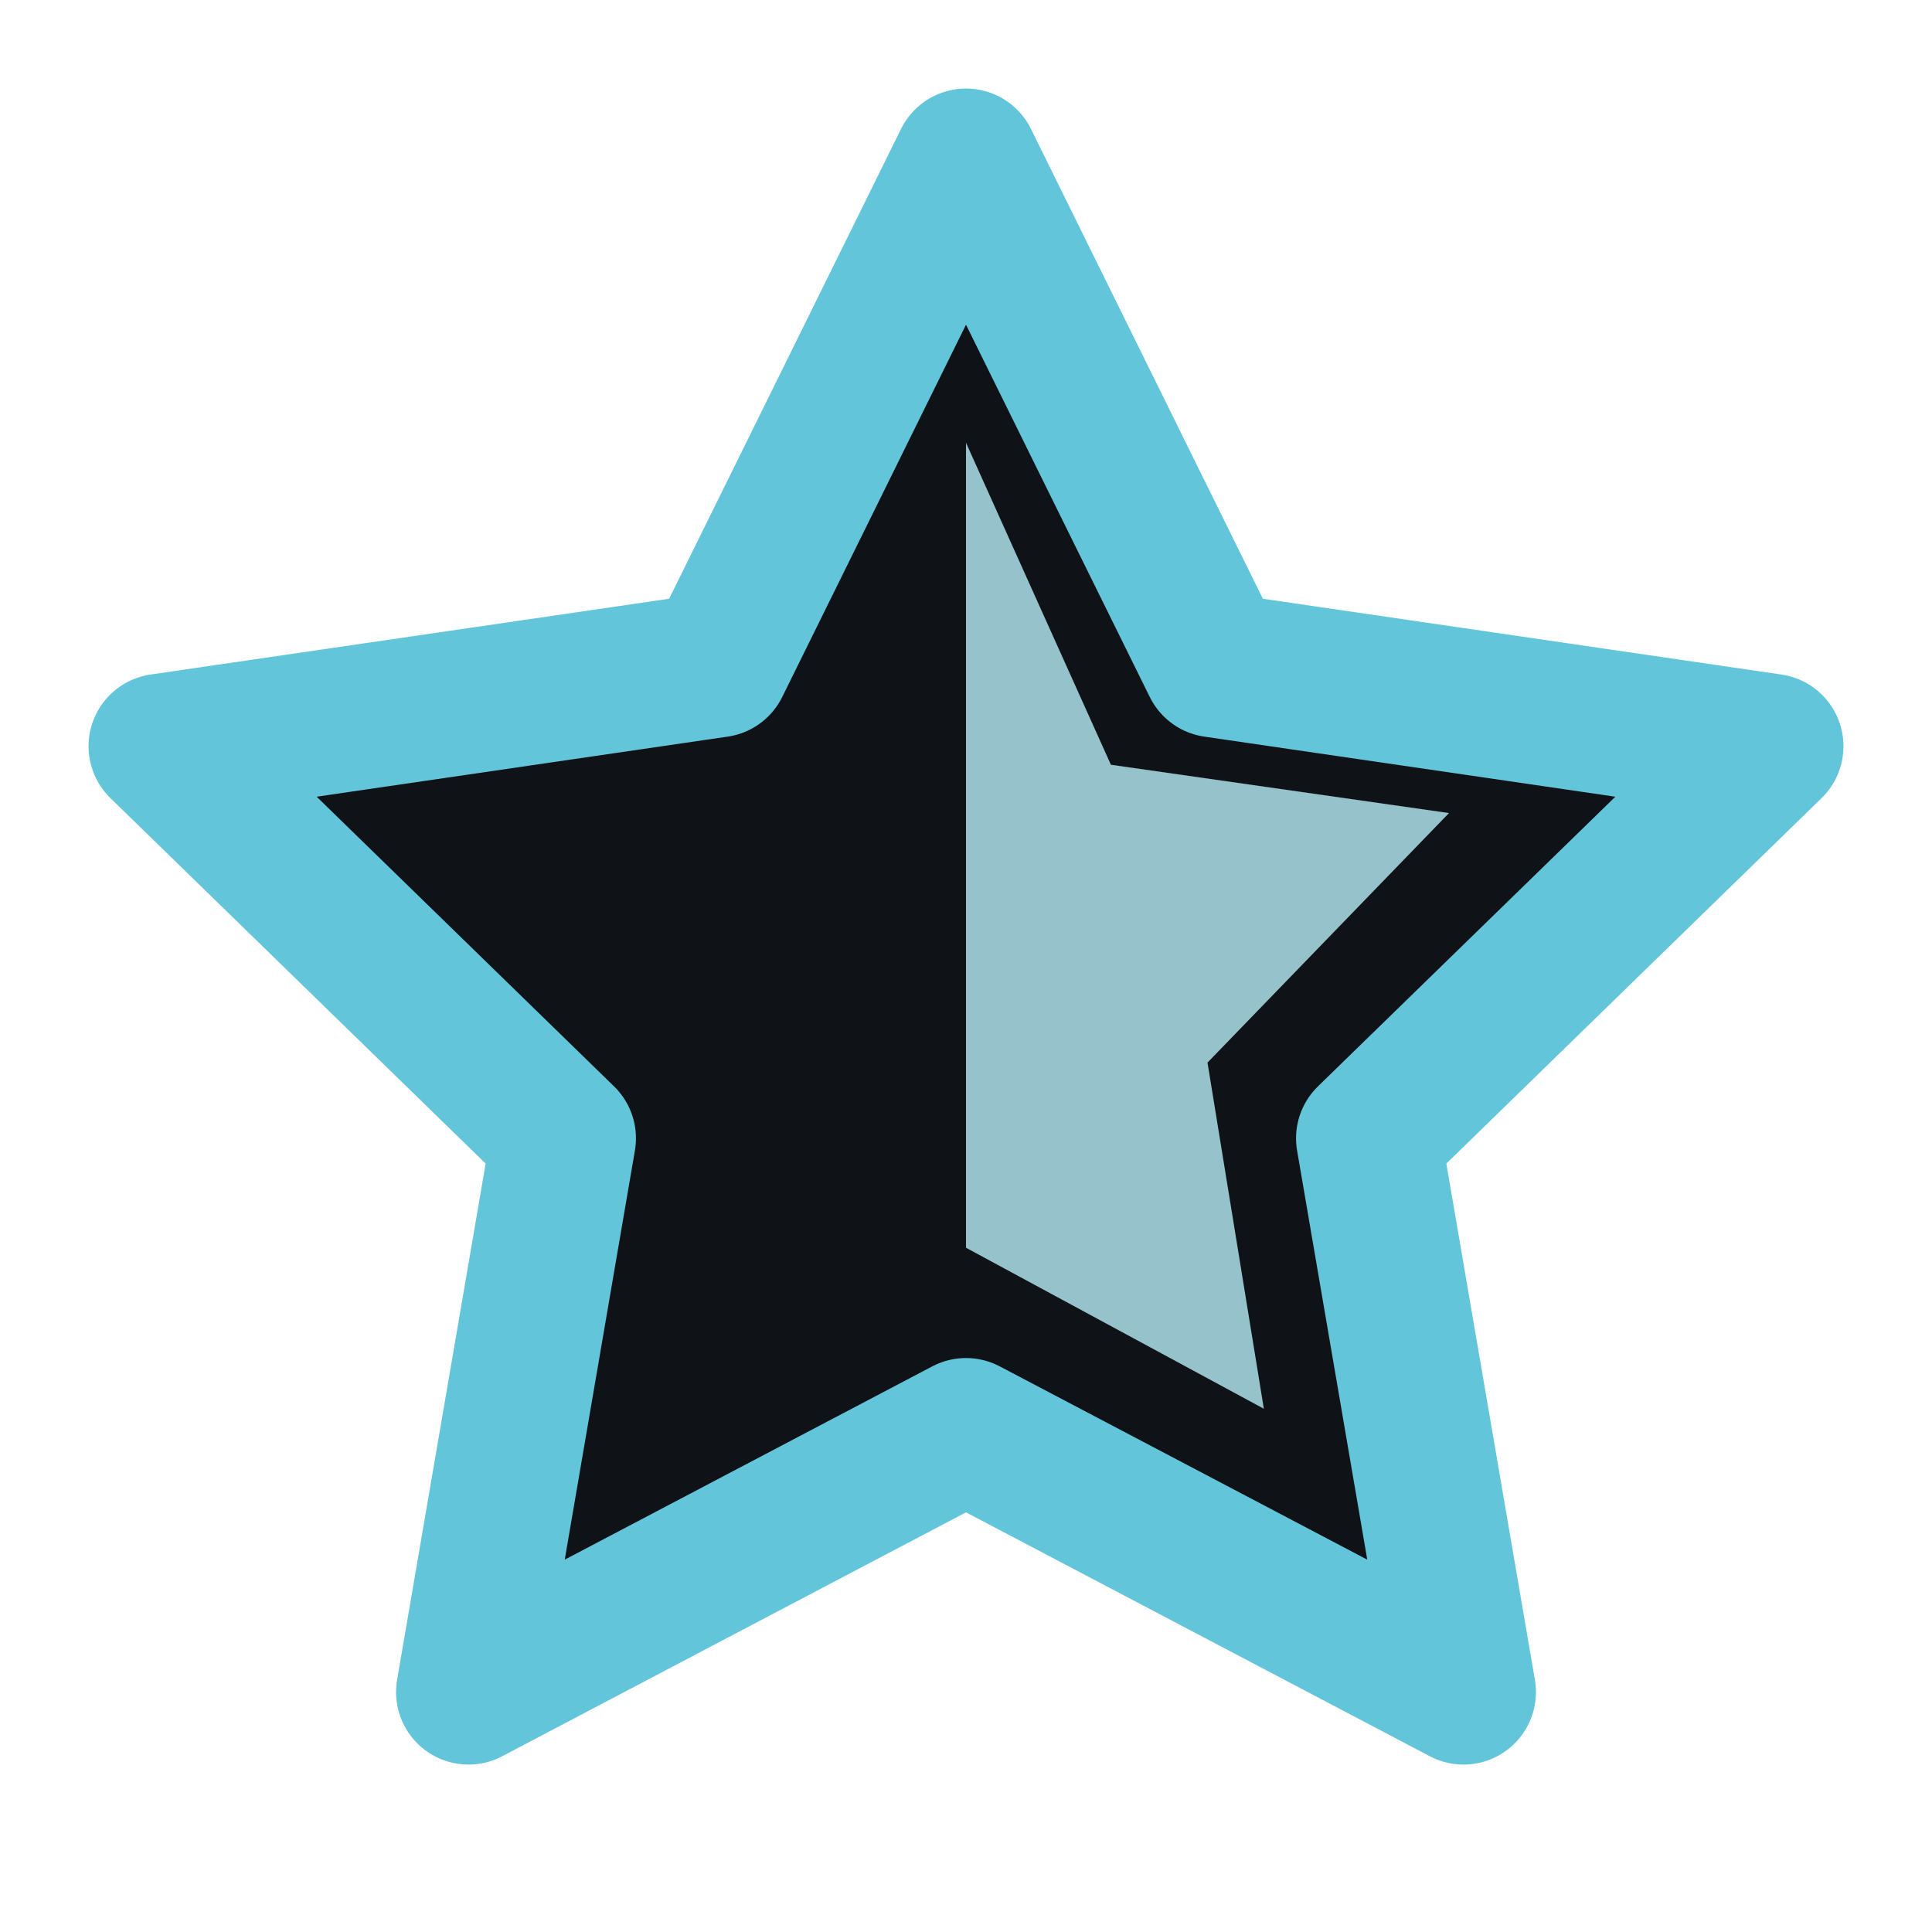
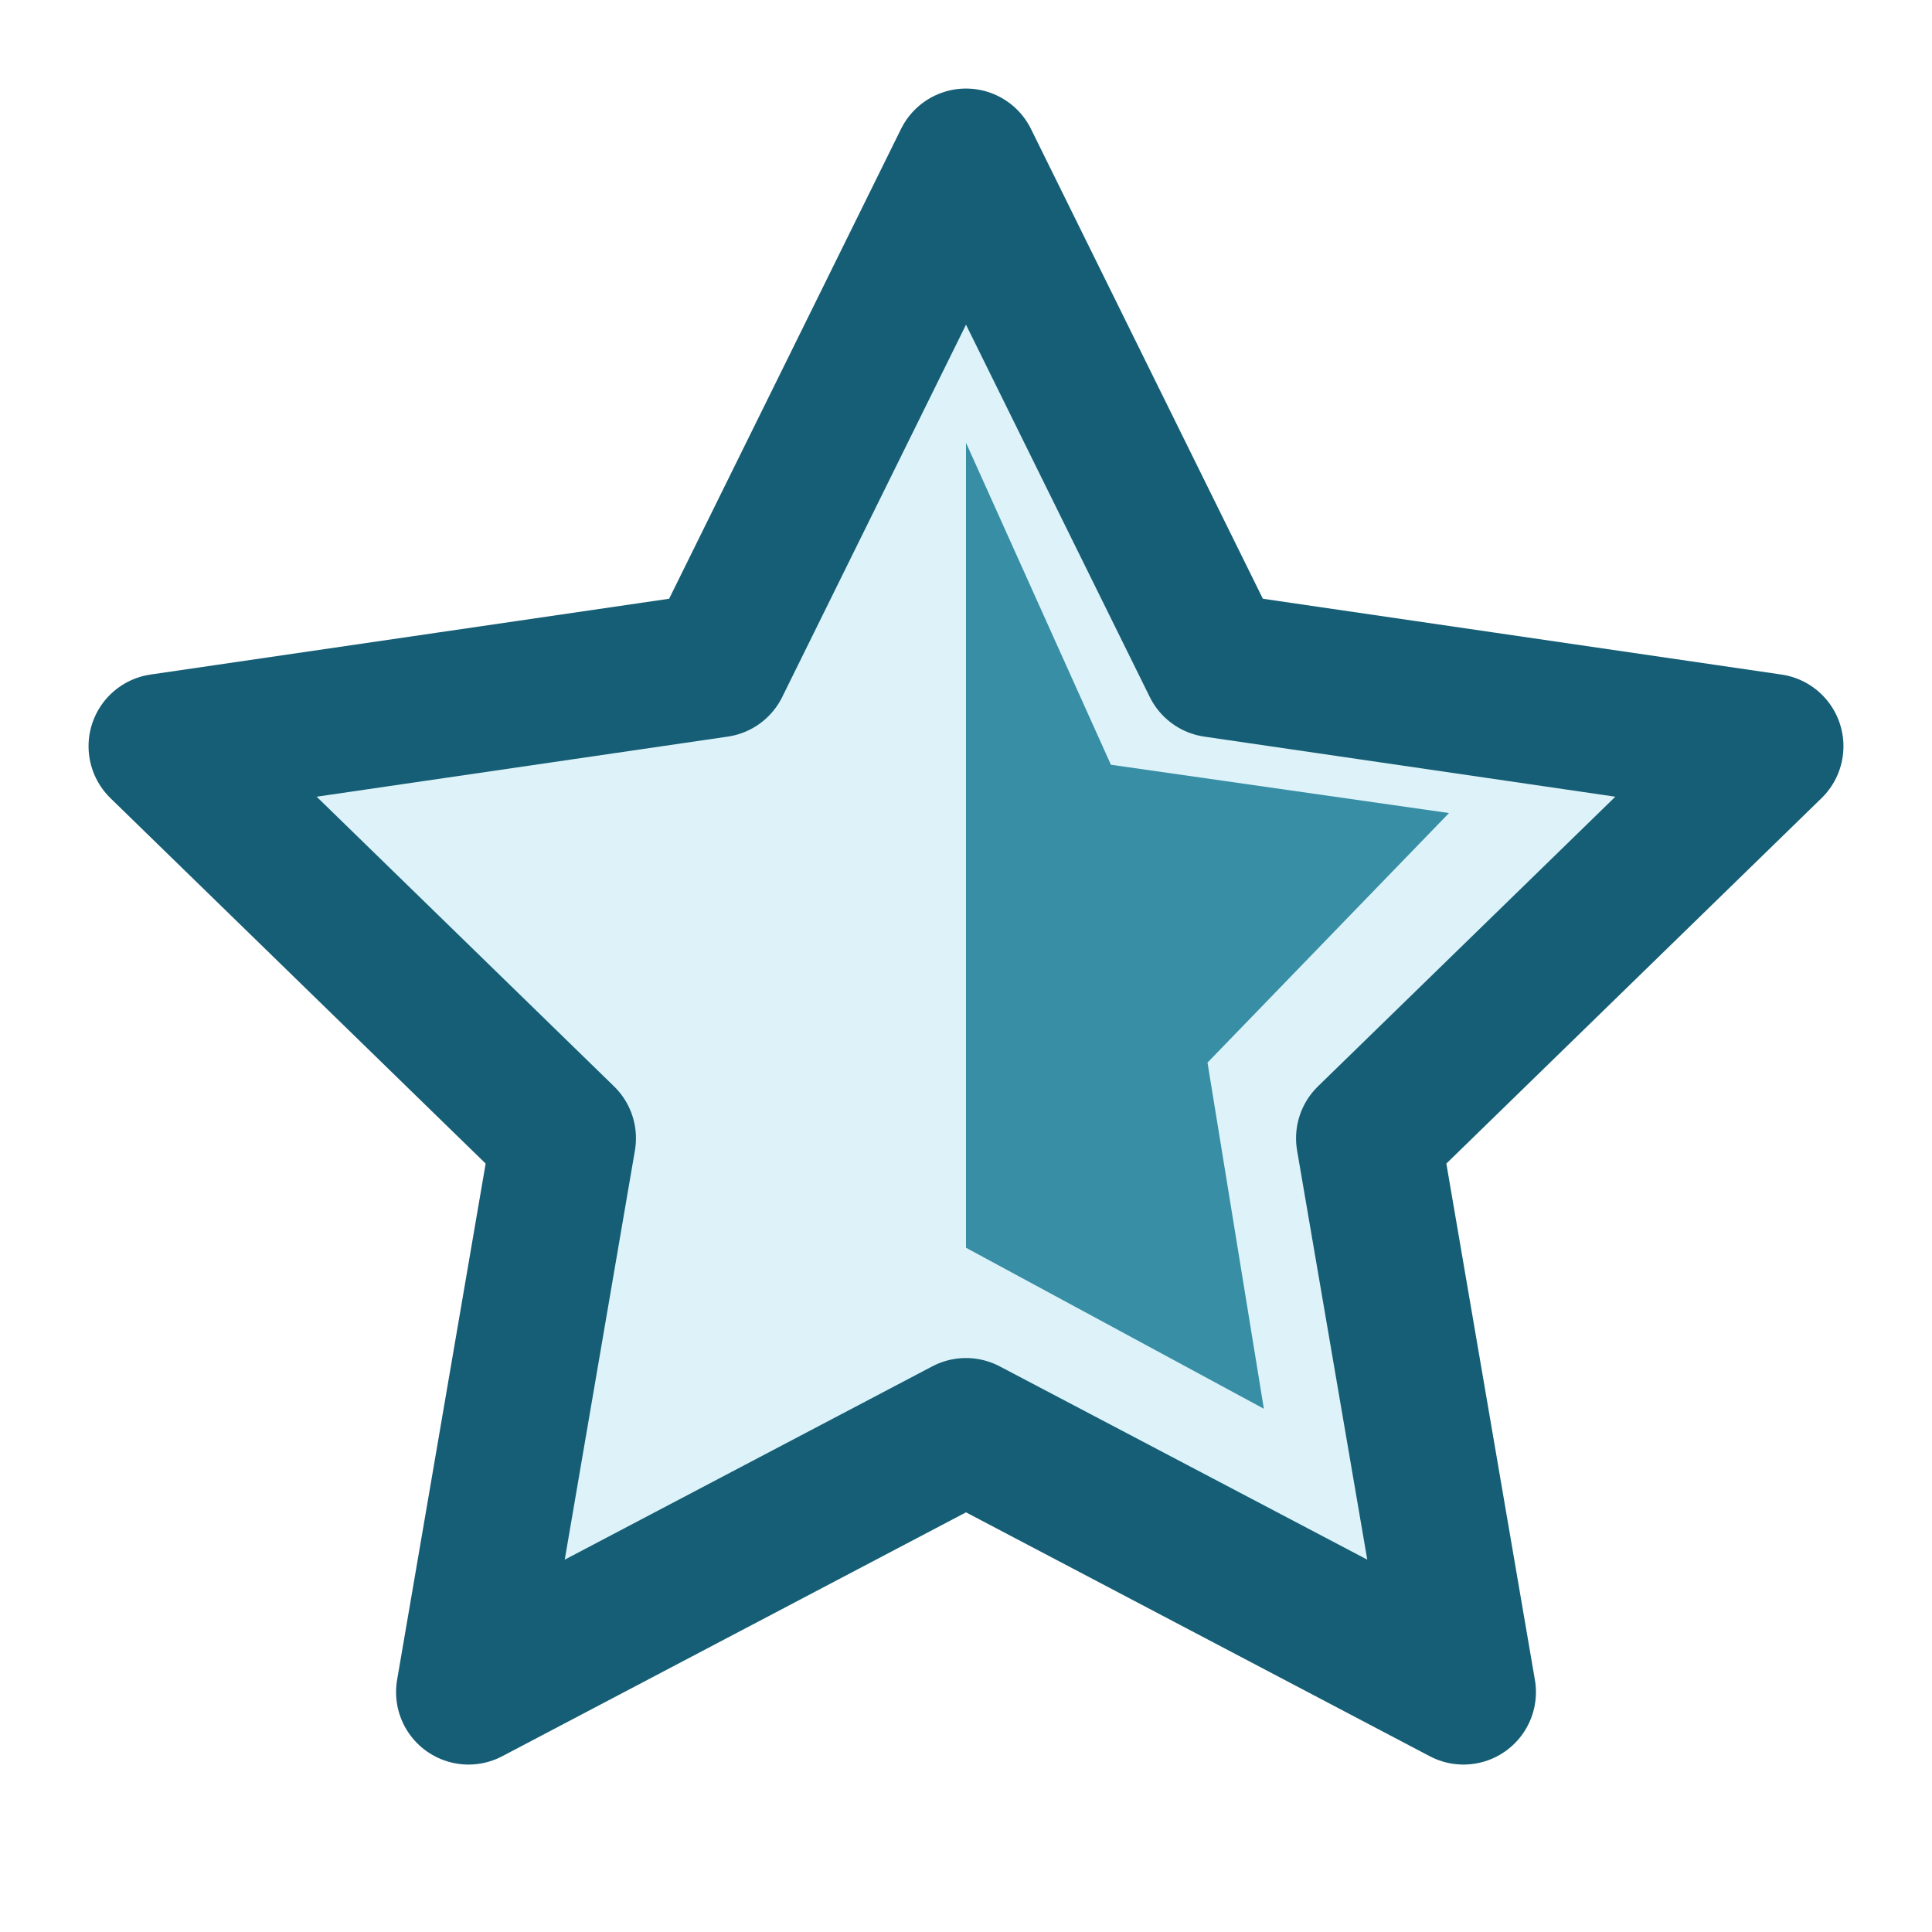
<svg xmlns="http://www.w3.org/2000/svg" viewBox="0 0 24 24" fill="none" stroke-width="1.8" stroke-linecap="round" stroke-linejoin="round">
-   <polygon points="12 2 15.09 8.26 22 9.27 17 14.14 18.18 21.02 12 17.77 5.82 21.02 7 14.14 2 9.27 8.91 8.26 12 2" stroke="#63C5DA" fill="#0F1318" />
-   <polygon points="12 5.5 13.8 9.5 18 10.1 15 13.2 15.7 17.5 12 15.5" fill="#B8EDF8" opacity="0.8" />
+   <polygon points="12 2 15.09 8.26 22 9.27 17 14.14 18.18 21.02 12 17.77 5.82 21.02 7 14.14 2 9.27 8.91 8.26 12 2" stroke="#155E75" fill="#DDF3F9" />
+   <polygon points="12 5.5 13.8 9.5 18 10.1 15 13.2 15.7 17.5 12 15.5" fill="#0E7490" opacity="0.8" />
</svg>
